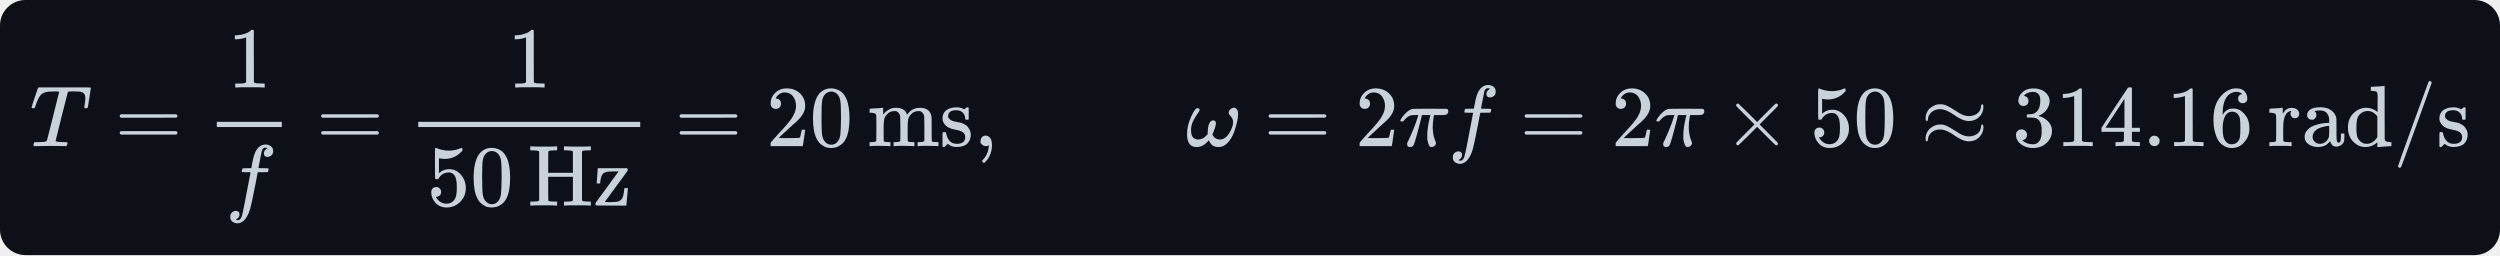
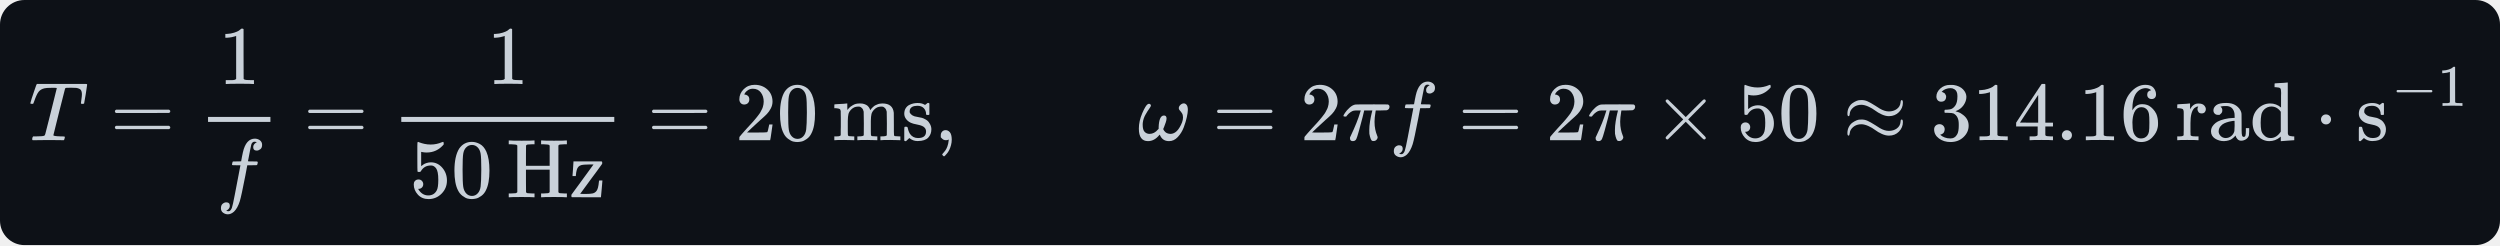
- <svg xmlns="http://www.w3.org/2000/svg" width="588" height="60" viewBox="0 0 588 60" role="img" aria-label="T = 1 over f = 1 over 50 Hz = 20 ms, omega = 2 pi f = 2 pi times 50 approx 314.16 rad/s">
+ <svg xmlns="http://www.w3.org/2000/svg" width="612" height="60" viewBox="0 0 612 60" role="img" aria-label="T = 1 over f = 1 over 50 Hz = 20 ms, omega = 2 pi f = 2 pi times 50 approx 314.16 rad times s^-1">
  <style>
  .m-bg{ fill:#0d1117; }
  .m-fg{ color:#c9d1d9; }
  @media (prefers-color-scheme: light){
    .m-bg{ fill:#ffffff; }
    .m-fg{ color:#1f2328; }
  }
</style>
-   <rect class="m-bg" x="0" y="0" width="588" height="60" rx="6" />
-   <g class="m-fg" fill="currentColor" transform="translate(7 7) scale(0.02039) translate(0 1342)">
+   <rect class="m-bg" x="0" y="0" width="612" height="60" rx="6" />
+   <g class="m-fg" fill="currentColor" transform="translate(7 7) scale(0.02036) translate(0 1342)">
    <g stroke="currentColor" fill="currentColor" stroke-width="0" transform="scale(1,-1)">
      <g data-mml-node="math">
        <g data-mml-node="mi">
          <path data-c="1D447" d="M40 437Q21 437 21 445Q21 450 37 501T71 602L88 651Q93 669 101 677H569H659Q691 677 697 676T704 667Q704 661 687 553T668 444Q668 437 649 437Q640 437 637 437T631 442L629 445Q629 451 635 490T641 551Q641 586 628 604T573 629Q568 630 515 631Q469 631 457 630T439 622Q438 621 368 343T298 60Q298 48 386 46Q418 46 427 45T436 36Q436 31 433 22Q429 4 424 1L422 0Q419 0 415 0Q410 0 363 1T228 2Q99 2 64 0H49Q43 6 43 9T45 27Q49 40 55 46H83H94Q174 46 189 55Q190 56 191 56Q196 59 201 76T241 233Q258 301 269 344Q339 619 339 625Q339 630 310 630H279Q212 630 191 624Q146 614 121 583T67 467Q60 445 57 441T43 437H40Z" />
        </g>
        <g data-mml-node="mo" transform="translate(981.8,0)">
          <path data-c="3D" d="M56 347Q56 360 70 367H707Q722 359 722 347Q722 336 708 328L390 327H72Q56 332 56 347ZM56 153Q56 168 72 173H708Q722 163 722 153Q722 140 707 133H70Q56 140 56 153Z" />
        </g>
        <g data-mml-node="mfrac" transform="translate(2037.6,0)">
          <g data-mml-node="mn" transform="translate(245,676)">
            <path data-c="31" d="M213 578L200 573Q186 568 160 563T102 556H83V602H102Q149 604 189 617T245 641T273 663Q275 666 285 666Q294 666 302 660V361L303 61Q310 54 315 52T339 48T401 46H427V0H416Q395 3 257 3Q121 3 100 0H88V46H114Q136 46 152 46T177 47T193 50T201 52T207 57T213 61V578Z" />
          </g>
          <g data-mml-node="mi" transform="translate(220,-686)">
            <path data-c="1D453" d="M118 -162Q120 -162 124 -164T135 -167T147 -168Q160 -168 171 -155T187 -126Q197 -99 221 27T267 267T289 382V385H242Q195 385 192 387Q188 390 188 397L195 425Q197 430 203 430T250 431Q298 431 298 432Q298 434 307 482T319 540Q356 705 465 705Q502 703 526 683T550 630Q550 594 529 578T487 561Q443 561 443 603Q443 622 454 636T478 657L487 662Q471 668 457 668Q445 668 434 658T419 630Q412 601 403 552T387 469T380 433Q380 431 435 431Q480 431 487 430T498 424Q499 420 496 407T491 391Q489 386 482 386T428 385H372L349 263Q301 15 282 -47Q255 -132 212 -173Q175 -205 139 -205Q107 -205 81 -186T55 -132Q55 -95 76 -78T118 -61Q162 -61 162 -103Q162 -122 151 -136T127 -157L118 -162Z" />
          </g>
          <rect width="750" height="60" x="120" y="220" />
        </g>
        <g data-mml-node="mo" transform="translate(3305.3,0)">
          <path data-c="3D" d="M56 347Q56 360 70 367H707Q722 359 722 347Q722 336 708 328L390 327H72Q56 332 56 347ZM56 153Q56 168 72 173H708Q722 163 722 153Q722 140 707 133H70Q56 140 56 153Z" />
        </g>
        <g data-mml-node="mfrac" transform="translate(4361.1,0)">
          <g data-mml-node="mn" transform="translate(1150.5,676)">
            <path data-c="31" d="M213 578L200 573Q186 568 160 563T102 556H83V602H102Q149 604 189 617T245 641T273 663Q275 666 285 666Q294 666 302 660V361L303 61Q310 54 315 52T339 48T401 46H427V0H416Q395 3 257 3Q121 3 100 0H88V46H114Q136 46 152 46T177 47T193 50T201 52T207 57T213 61V578Z" />
          </g>
          <g data-mml-node="mrow" transform="translate(220,-686)">
            <g data-mml-node="mn">
              <path data-c="35" d="M164 157Q164 133 148 117T109 101H102Q148 22 224 22Q294 22 326 82Q345 115 345 210Q345 313 318 349Q292 382 260 382H254Q176 382 136 314Q132 307 129 306T114 304Q97 304 95 310Q93 314 93 485V614Q93 664 98 664Q100 666 102 666Q103 666 123 658T178 642T253 634Q324 634 389 662Q397 666 402 666Q410 666 410 648V635Q328 538 205 538Q174 538 149 544L139 546V374Q158 388 169 396T205 412T256 420Q337 420 393 355T449 201Q449 109 385 44T229 -22Q148 -22 99 32T50 154Q50 178 61 192T84 210T107 214Q132 214 148 197T164 157Z" />
              <path data-c="30" d="M96 585Q152 666 249 666Q297 666 345 640T423 548Q460 465 460 320Q460 165 417 83Q397 41 362 16T301 -15T250 -22Q224 -22 198 -16T137 16T82 83Q39 165 39 320Q39 494 96 585ZM321 597Q291 629 250 629Q208 629 178 597Q153 571 145 525T137 333Q137 175 145 125T181 46Q209 16 250 16Q290 16 318 46Q347 76 354 130T362 333Q362 478 354 524T321 597Z" transform="translate(500,0)" />
            </g>
            <g data-mml-node="mstyle" transform="translate(1000,0)">
              <g data-mml-node="mspace" />
            </g>
            <g data-mml-node="TeXAtom" data-mjx-texclass="ORD" transform="translate(1167,0)">
              <g data-mml-node="mi">
                <path data-c="48" d="M128 622Q121 629 117 631T101 634T58 637H25V683H36Q57 680 180 680Q315 680 324 683H335V637H302Q262 636 251 634T233 622L232 500V378H517V622Q510 629 506 631T490 634T447 637H414V683H425Q446 680 569 680Q704 680 713 683H724V637H691Q651 636 640 634T622 622V61Q628 51 639 49T691 46H724V0H713Q692 3 569 3Q434 3 425 0H414V46H447Q489 47 498 49T517 61V332H232V197L233 61Q239 51 250 49T302 46H335V0H324Q303 3 180 3Q45 3 36 0H25V46H58Q100 47 109 49T128 61V622Z" />
                <path data-c="7A" d="M42 263Q44 270 48 345T53 423V431H393Q399 425 399 415Q399 403 398 402L381 378Q364 355 331 309T265 220L134 41L182 40H206Q254 40 283 46T331 77Q352 105 359 185L361 201Q361 202 381 202H401V196Q401 195 393 103T384 6V0H209L34 1L31 3Q28 8 28 17Q28 30 29 31T160 210T294 394H236Q169 393 152 388Q127 382 113 367Q89 344 82 264V255H42V263Z" transform="translate(750,0)" />
              </g>
            </g>
          </g>
          <rect width="2561" height="60" x="120" y="220" />
        </g>
        <g data-mml-node="mo" transform="translate(7439.9,0)">
          <path data-c="3D" d="M56 347Q56 360 70 367H707Q722 359 722 347Q722 336 708 328L390 327H72Q56 332 56 347ZM56 153Q56 168 72 173H708Q722 163 722 153Q722 140 707 133H70Q56 140 56 153Z" />
        </g>
        <g data-mml-node="mn" transform="translate(8495.7,0)">
          <path data-c="32" d="M109 429Q82 429 66 447T50 491Q50 562 103 614T235 666Q326 666 387 610T449 465Q449 422 429 383T381 315T301 241Q265 210 201 149L142 93L218 92Q375 92 385 97Q392 99 409 186V189H449V186Q448 183 436 95T421 3V0H50V19V31Q50 38 56 46T86 81Q115 113 136 137Q145 147 170 174T204 211T233 244T261 278T284 308T305 340T320 369T333 401T340 431T343 464Q343 527 309 573T212 619Q179 619 154 602T119 569T109 550Q109 549 114 549Q132 549 151 535T170 489Q170 464 154 447T109 429Z" />
          <path data-c="30" d="M96 585Q152 666 249 666Q297 666 345 640T423 548Q460 465 460 320Q460 165 417 83Q397 41 362 16T301 -15T250 -22Q224 -22 198 -16T137 16T82 83Q39 165 39 320Q39 494 96 585ZM321 597Q291 629 250 629Q208 629 178 597Q153 571 145 525T137 333Q137 175 145 125T181 46Q209 16 250 16Q290 16 318 46Q347 76 354 130T362 333Q362 478 354 524T321 597Z" transform="translate(500,0)" />
        </g>
        <g data-mml-node="mstyle" transform="translate(9495.7,0)">
          <g data-mml-node="mspace" />
        </g>
        <g data-mml-node="TeXAtom" data-mjx-texclass="ORD" transform="translate(9662.7,0)">
          <g data-mml-node="mi">
            <path data-c="6D" d="M41 46H55Q94 46 102 60V68Q102 77 102 91T102 122T103 161T103 203Q103 234 103 269T102 328V351Q99 370 88 376T43 385H25V408Q25 431 27 431L37 432Q47 433 65 434T102 436Q119 437 138 438T167 441T178 442H181V402Q181 364 182 364T187 369T199 384T218 402T247 421T285 437Q305 442 336 442Q351 442 364 440T387 434T406 426T421 417T432 406T441 395T448 384T452 374T455 366L457 361L460 365Q463 369 466 373T475 384T488 397T503 410T523 422T546 432T572 439T603 442Q729 442 740 329Q741 322 741 190V104Q741 66 743 59T754 49Q775 46 803 46H819V0H811L788 1Q764 2 737 2T699 3Q596 3 587 0H579V46H595Q656 46 656 62Q657 64 657 200Q656 335 655 343Q649 371 635 385T611 402T585 404Q540 404 506 370Q479 343 472 315T464 232V168V108Q464 78 465 68T468 55T477 49Q498 46 526 46H542V0H534L510 1Q487 2 460 2T422 3Q319 3 310 0H302V46H318Q379 46 379 62Q380 64 380 200Q379 335 378 343Q372 371 358 385T334 402T308 404Q263 404 229 370Q202 343 195 315T187 232V168V108Q187 78 188 68T191 55T200 49Q221 46 249 46H265V0H257L234 1Q210 2 183 2T145 3Q42 3 33 0H25V46H41Z" />
            <path data-c="73" d="M295 316Q295 356 268 385T190 414Q154 414 128 401Q98 382 98 349Q97 344 98 336T114 312T157 287Q175 282 201 278T245 269T277 256Q294 248 310 236T342 195T359 133Q359 71 321 31T198 -10H190Q138 -10 94 26L86 19L77 10Q71 4 65 -1L54 -11H46H42Q39 -11 33 -5V74V132Q33 153 35 157T45 162H54Q66 162 70 158T75 146T82 119T101 77Q136 26 198 26Q295 26 295 104Q295 133 277 151Q257 175 194 187T111 210Q75 227 54 256T33 318Q33 357 50 384T93 424T143 442T187 447H198Q238 447 268 432L283 424L292 431Q302 440 314 448H322H326Q329 448 335 442V310L329 304H301Q295 310 295 316Z" transform="translate(833,0)" />
          </g>
        </g>
        <g data-mml-node="mo" transform="translate(10889.7,0)">
          <path data-c="2C" d="M78 35T78 60T94 103T137 121Q165 121 187 96T210 8Q210 -27 201 -60T180 -117T154 -158T130 -185T117 -194Q113 -194 104 -185T95 -172Q95 -168 106 -156T131 -126T157 -76T173 -3V9L172 8Q170 7 167 6T161 3T152 1T140 0Q113 0 96 17Z" />
        </g>
        <g data-mml-node="mstyle" transform="translate(11167.7,0)">
          <g data-mml-node="mspace" />
        </g>
        <g data-mml-node="mi" transform="translate(13334.3,0)">
          <path data-c="1D714" d="M495 384Q495 406 514 424T555 443Q574 443 589 425T604 364Q604 334 592 278T555 155T483 38T377 -11Q297 -11 267 66Q266 68 260 61Q201 -11 125 -11Q15 -11 15 139Q15 230 56 325T123 434Q135 441 147 436Q160 429 160 418Q160 406 140 379T94 306T62 208Q61 202 61 187Q61 124 85 100T143 76Q201 76 245 129L253 137V156Q258 297 317 297Q348 297 348 261Q348 243 338 213T318 158L308 135Q309 133 310 129T318 115T334 97T358 83T393 76Q456 76 501 148T546 274Q546 305 533 325T508 357T495 384Z" />
        </g>
        <g data-mml-node="mo" transform="translate(14234.1,0)">
          <path data-c="3D" d="M56 347Q56 360 70 367H707Q722 359 722 347Q722 336 708 328L390 327H72Q56 332 56 347ZM56 153Q56 168 72 173H708Q722 163 722 153Q722 140 707 133H70Q56 140 56 153Z" />
        </g>
        <g data-mml-node="mn" transform="translate(15289.9,0)">
          <path data-c="32" d="M109 429Q82 429 66 447T50 491Q50 562 103 614T235 666Q326 666 387 610T449 465Q449 422 429 383T381 315T301 241Q265 210 201 149L142 93L218 92Q375 92 385 97Q392 99 409 186V189H449V186Q448 183 436 95T421 3V0H50V19V31Q50 38 56 46T86 81Q115 113 136 137Q145 147 170 174T204 211T233 244T261 278T284 308T305 340T320 369T333 401T340 431T343 464Q343 527 309 573T212 619Q179 619 154 602T119 569T109 550Q109 549 114 549Q132 549 151 535T170 489Q170 464 154 447T109 429Z" />
        </g>
        <g data-mml-node="mi" transform="translate(15789.9,0)">
          <path data-c="1D70B" d="M132 -11Q98 -11 98 22V33L111 61Q186 219 220 334L228 358H196Q158 358 142 355T103 336Q92 329 81 318T62 297T53 285Q51 284 38 284Q19 284 19 294Q19 300 38 329T93 391T164 429Q171 431 389 431Q549 431 553 430Q573 423 573 402Q573 371 541 360Q535 358 472 358H408L405 341Q393 269 393 222Q393 170 402 129T421 65T431 37Q431 20 417 5T381 -10Q370 -10 363 -7T347 17T331 77Q330 86 330 121Q330 170 339 226T357 318T367 358H269L268 354Q268 351 249 275T206 114T175 17Q164 -11 132 -11Z" />
        </g>
        <g data-mml-node="mi" transform="translate(16359.9,0)">
          <path data-c="1D453" d="M118 -162Q120 -162 124 -164T135 -167T147 -168Q160 -168 171 -155T187 -126Q197 -99 221 27T267 267T289 382V385H242Q195 385 192 387Q188 390 188 397L195 425Q197 430 203 430T250 431Q298 431 298 432Q298 434 307 482T319 540Q356 705 465 705Q502 703 526 683T550 630Q550 594 529 578T487 561Q443 561 443 603Q443 622 454 636T478 657L487 662Q471 668 457 668Q445 668 434 658T419 630Q412 601 403 552T387 469T380 433Q380 431 435 431Q480 431 487 430T498 424Q499 420 496 407T491 391Q489 386 482 386T428 385H372L349 263Q301 15 282 -47Q255 -132 212 -173Q175 -205 139 -205Q107 -205 81 -186T55 -132Q55 -95 76 -78T118 -61Q162 -61 162 -103Q162 -122 151 -136T127 -157L118 -162Z" />
        </g>
        <g data-mml-node="mo" transform="translate(17187.7,0)">
          <path data-c="3D" d="M56 347Q56 360 70 367H707Q722 359 722 347Q722 336 708 328L390 327H72Q56 332 56 347ZM56 153Q56 168 72 173H708Q722 163 722 153Q722 140 707 133H70Q56 140 56 153Z" />
        </g>
        <g data-mml-node="mn" transform="translate(18243.4,0)">
          <path data-c="32" d="M109 429Q82 429 66 447T50 491Q50 562 103 614T235 666Q326 666 387 610T449 465Q449 422 429 383T381 315T301 241Q265 210 201 149L142 93L218 92Q375 92 385 97Q392 99 409 186V189H449V186Q448 183 436 95T421 3V0H50V19V31Q50 38 56 46T86 81Q115 113 136 137Q145 147 170 174T204 211T233 244T261 278T284 308T305 340T320 369T333 401T340 431T343 464Q343 527 309 573T212 619Q179 619 154 602T119 569T109 550Q109 549 114 549Q132 549 151 535T170 489Q170 464 154 447T109 429Z" />
        </g>
        <g data-mml-node="mi" transform="translate(18743.4,0)">
          <path data-c="1D70B" d="M132 -11Q98 -11 98 22V33L111 61Q186 219 220 334L228 358H196Q158 358 142 355T103 336Q92 329 81 318T62 297T53 285Q51 284 38 284Q19 284 19 294Q19 300 38 329T93 391T164 429Q171 431 389 431Q549 431 553 430Q573 423 573 402Q573 371 541 360Q535 358 472 358H408L405 341Q393 269 393 222Q393 170 402 129T421 65T431 37Q431 20 417 5T381 -10Q370 -10 363 -7T347 17T331 77Q330 86 330 121Q330 170 339 226T357 318T367 358H269L268 354Q268 351 249 275T206 114T175 17Q164 -11 132 -11Z" />
        </g>
        <g data-mml-node="mo" transform="translate(19535.7,0)">
          <path data-c="D7" d="M630 29Q630 9 609 9Q604 9 587 25T493 118L389 222L284 117Q178 13 175 11Q171 9 168 9Q160 9 154 15T147 29Q147 36 161 51T255 146L359 250L255 354Q174 435 161 449T147 471Q147 480 153 485T168 490Q173 490 175 489Q178 487 284 383L389 278L493 382Q570 459 587 475T609 491Q630 491 630 471Q630 464 620 453T522 355L418 250L522 145Q606 61 618 48T630 29Z" />
        </g>
        <g data-mml-node="mn" transform="translate(20535.9,0)">
          <path data-c="35" d="M164 157Q164 133 148 117T109 101H102Q148 22 224 22Q294 22 326 82Q345 115 345 210Q345 313 318 349Q292 382 260 382H254Q176 382 136 314Q132 307 129 306T114 304Q97 304 95 310Q93 314 93 485V614Q93 664 98 664Q100 666 102 666Q103 666 123 658T178 642T253 634Q324 634 389 662Q397 666 402 666Q410 666 410 648V635Q328 538 205 538Q174 538 149 544L139 546V374Q158 388 169 396T205 412T256 420Q337 420 393 355T449 201Q449 109 385 44T229 -22Q148 -22 99 32T50 154Q50 178 61 192T84 210T107 214Q132 214 148 197T164 157Z" />
          <path data-c="30" d="M96 585Q152 666 249 666Q297 666 345 640T423 548Q460 465 460 320Q460 165 417 83Q397 41 362 16T301 -15T250 -22Q224 -22 198 -16T137 16T82 83Q39 165 39 320Q39 494 96 585ZM321 597Q291 629 250 629Q208 629 178 597Q153 571 145 525T137 333Q137 175 145 125T181 46Q209 16 250 16Q290 16 318 46Q347 76 354 130T362 333Q362 478 354 524T321 597Z" transform="translate(500,0)" />
        </g>
        <g data-mml-node="mo" transform="translate(21813.7,0)">
          <path data-c="2248" d="M55 319Q55 360 72 393T114 444T163 472T205 482Q207 482 213 482T223 483Q262 483 296 468T393 413L443 381Q502 346 553 346Q609 346 649 375T694 454Q694 465 698 474T708 483Q722 483 722 452Q722 386 675 338T555 289Q514 289 468 310T388 357T308 404T224 426Q164 426 125 393T83 318Q81 289 69 289Q55 289 55 319ZM55 85Q55 126 72 159T114 210T163 238T205 248Q207 248 213 248T223 249Q262 249 296 234T393 179L443 147Q502 112 553 112Q609 112 649 141T694 220Q694 249 708 249T722 217Q722 153 675 104T555 55Q514 55 468 76T388 123T308 170T224 192Q164 192 125 159T83 84Q80 55 69 55Q55 55 55 85Z" />
        </g>
        <g data-mml-node="mn" transform="translate(22869.4,0)">
          <path data-c="33" d="M127 463Q100 463 85 480T69 524Q69 579 117 622T233 665Q268 665 277 664Q351 652 390 611T430 522Q430 470 396 421T302 350L299 348Q299 347 308 345T337 336T375 315Q457 262 457 175Q457 96 395 37T238 -22Q158 -22 100 21T42 130Q42 158 60 175T105 193Q133 193 151 175T169 130Q169 119 166 110T159 94T148 82T136 74T126 70T118 67L114 66Q165 21 238 21Q293 21 321 74Q338 107 338 175V195Q338 290 274 322Q259 328 213 329L171 330L168 332Q166 335 166 348Q166 366 174 366Q202 366 232 371Q266 376 294 413T322 525V533Q322 590 287 612Q265 626 240 626Q208 626 181 615T143 592T132 580H135Q138 579 143 578T153 573T165 566T175 555T183 540T186 520Q186 498 172 481T127 463Z" />
          <path data-c="31" d="M213 578L200 573Q186 568 160 563T102 556H83V602H102Q149 604 189 617T245 641T273 663Q275 666 285 666Q294 666 302 660V361L303 61Q310 54 315 52T339 48T401 46H427V0H416Q395 3 257 3Q121 3 100 0H88V46H114Q136 46 152 46T177 47T193 50T201 52T207 57T213 61V578Z" transform="translate(500,0)" />
          <path data-c="34" d="M462 0Q444 3 333 3Q217 3 199 0H190V46H221Q241 46 248 46T265 48T279 53T286 61Q287 63 287 115V165H28V211L179 442Q332 674 334 675Q336 677 355 677H373L379 671V211H471V165H379V114Q379 73 379 66T385 54Q393 47 442 46H471V0H462ZM293 211V545L74 212L183 211H293Z" transform="translate(1000,0)" />
          <path data-c="2E" d="M78 60Q78 84 95 102T138 120Q162 120 180 104T199 61Q199 36 182 18T139 0T96 17T78 60Z" transform="translate(1500,0)" />
          <path data-c="31" d="M213 578L200 573Q186 568 160 563T102 556H83V602H102Q149 604 189 617T245 641T273 663Q275 666 285 666Q294 666 302 660V361L303 61Q310 54 315 52T339 48T401 46H427V0H416Q395 3 257 3Q121 3 100 0H88V46H114Q136 46 152 46T177 47T193 50T201 52T207 57T213 61V578Z" transform="translate(1778,0)" />
          <path data-c="36" d="M42 313Q42 476 123 571T303 666Q372 666 402 630T432 550Q432 525 418 510T379 495Q356 495 341 509T326 548Q326 592 373 601Q351 623 311 626Q240 626 194 566Q147 500 147 364L148 360Q153 366 156 373Q197 433 263 433H267Q313 433 348 414Q372 400 396 374T435 317Q456 268 456 210V192Q456 169 451 149Q440 90 387 34T253 -22Q225 -22 199 -14T143 16T92 75T56 172T42 313ZM257 397Q227 397 205 380T171 335T154 278T148 216Q148 133 160 97T198 39Q222 21 251 21Q302 21 329 59Q342 77 347 104T352 209Q352 289 347 316T329 361Q302 397 257 397Z" transform="translate(2278,0)" />
        </g>
        <g data-mml-node="mstyle" transform="translate(25647.4,0)">
          <g data-mml-node="mspace" />
        </g>
        <g data-mml-node="TeXAtom" data-mjx-texclass="ORD" transform="translate(25814.4,0)">
          <g data-mml-node="mi">
            <path data-c="72" d="M36 46H50Q89 46 97 60V68Q97 77 97 91T98 122T98 161T98 203Q98 234 98 269T98 328L97 351Q94 370 83 376T38 385H20V408Q20 431 22 431L32 432Q42 433 60 434T96 436Q112 437 131 438T160 441T171 442H174V373Q213 441 271 441H277Q322 441 343 419T364 373Q364 352 351 337T313 322Q288 322 276 338T263 372Q263 381 265 388T270 400T273 405Q271 407 250 401Q234 393 226 386Q179 341 179 207V154Q179 141 179 127T179 101T180 81T180 66V61Q181 59 183 57T188 54T193 51T200 49T207 48T216 47T225 47T235 46T245 46H276V0H267Q249 3 140 3Q37 3 28 0H20V46H36Z" />
            <path data-c="61" d="M137 305T115 305T78 320T63 359Q63 394 97 421T218 448Q291 448 336 416T396 340Q401 326 401 309T402 194V124Q402 76 407 58T428 40Q443 40 448 56T453 109V145H493V106Q492 66 490 59Q481 29 455 12T400 -6T353 12T329 54V58L327 55Q325 52 322 49T314 40T302 29T287 17T269 6T247 -2T221 -8T190 -11Q130 -11 82 20T34 107Q34 128 41 147T68 188T116 225T194 253T304 268H318V290Q318 324 312 340Q290 411 215 411Q197 411 181 410T156 406T148 403Q170 388 170 359Q170 334 154 320ZM126 106Q126 75 150 51T209 26Q247 26 276 49T315 109Q317 116 318 175Q318 233 317 233Q309 233 296 232T251 223T193 203T147 166T126 106Z" transform="translate(392,0)" />
            <path data-c="64" d="M376 495Q376 511 376 535T377 568Q377 613 367 624T316 637H298V660Q298 683 300 683L310 684Q320 685 339 686T376 688Q393 689 413 690T443 693T454 694H457V390Q457 84 458 81Q461 61 472 55T517 46H535V0Q533 0 459 -5T380 -11H373V44L365 37Q307 -11 235 -11Q158 -11 96 50T34 215Q34 315 97 378T244 442Q319 442 376 393V495ZM373 342Q328 405 260 405Q211 405 173 369Q146 341 139 305T131 211Q131 155 138 120T173 59Q203 26 251 26Q322 26 373 103V342Z" transform="translate(892,0)" />
          </g>
-           <g data-mml-node="TeXAtom" data-mjx-texclass="ORD" transform="translate(1448,0)">
-             <g data-mml-node="mo">
-               <path data-c="2F" d="M423 750Q432 750 438 744T444 730Q444 725 271 248T92 -240Q85 -250 75 -250Q68 -250 62 -245T56 -231Q56 -221 230 257T407 740Q411 750 423 750Z" />
+           <g data-mml-node="mo" transform="translate(1670.2,0)">
+             <path data-c="22C5" d="M78 250Q78 274 95 292T138 310Q162 310 180 294T199 251Q199 226 182 208T139 190T96 207T78 250Z" />
+           </g>
+           <g data-mml-node="msup" transform="translate(2170.4,0)">
+             <g data-mml-node="mi">
+               <path data-c="73" d="M295 316Q295 356 268 385T190 414Q154 414 128 401Q98 382 98 349Q97 344 98 336T114 312T157 287Q175 282 201 278T245 269T277 256Q294 248 310 236T342 195T359 133Q359 71 321 31T198 -10H190Q138 -10 94 26L86 19L77 10Q71 4 65 -1L54 -11H46H42Q39 -11 33 -5V74V132Q33 153 35 157T45 162H54Q66 162 70 158T75 146T82 119T101 77Q136 26 198 26Q295 26 295 104Q295 133 277 151Q257 175 194 187T111 210Q75 227 54 256T33 318Q33 357 50 384T93 424T143 442T187 447H198Q238 447 268 432L283 424L292 431Q302 440 314 448H322H326Q329 448 335 442V310L329 304H301Q295 310 295 316Z" />
            </g>
-           </g>
-           <g data-mml-node="mi" transform="translate(1948,0)">
-             <path data-c="73" d="M295 316Q295 356 268 385T190 414Q154 414 128 401Q98 382 98 349Q97 344 98 336T114 312T157 287Q175 282 201 278T245 269T277 256Q294 248 310 236T342 195T359 133Q359 71 321 31T198 -10H190Q138 -10 94 26L86 19L77 10Q71 4 65 -1L54 -11H46H42Q39 -11 33 -5V74V132Q33 153 35 157T45 162H54Q66 162 70 158T75 146T82 119T101 77Q136 26 198 26Q295 26 295 104Q295 133 277 151Q257 175 194 187T111 210Q75 227 54 256T33 318Q33 357 50 384T93 424T143 442T187 447H198Q238 447 268 432L283 424L292 431Q302 440 314 448H322H326Q329 448 335 442V310L329 304H301Q295 310 295 316Z" />
+             <g data-mml-node="TeXAtom" transform="translate(427,413) scale(0.707)" data-mjx-texclass="ORD">
+               <g data-mml-node="mo">
+                 <path data-c="2212" d="M84 237T84 250T98 270H679Q694 262 694 250T679 230H98Q84 237 84 250Z" />
+               </g>
+               <g data-mml-node="mn" transform="translate(778,0)">
+                 <path data-c="31" d="M213 578L200 573Q186 568 160 563T102 556H83V602H102Q149 604 189 617T245 641T273 663Q275 666 285 666Q294 666 302 660V361L303 61Q310 54 315 52T339 48T401 46H427V0H416Q395 3 257 3Q121 3 100 0H88V46H114Q136 46 152 46T177 47T193 50T201 52T207 57T213 61V578Z" />
+               </g>
+             </g>
          </g>
        </g>
      </g>
    </g>
  </g>
</svg>
